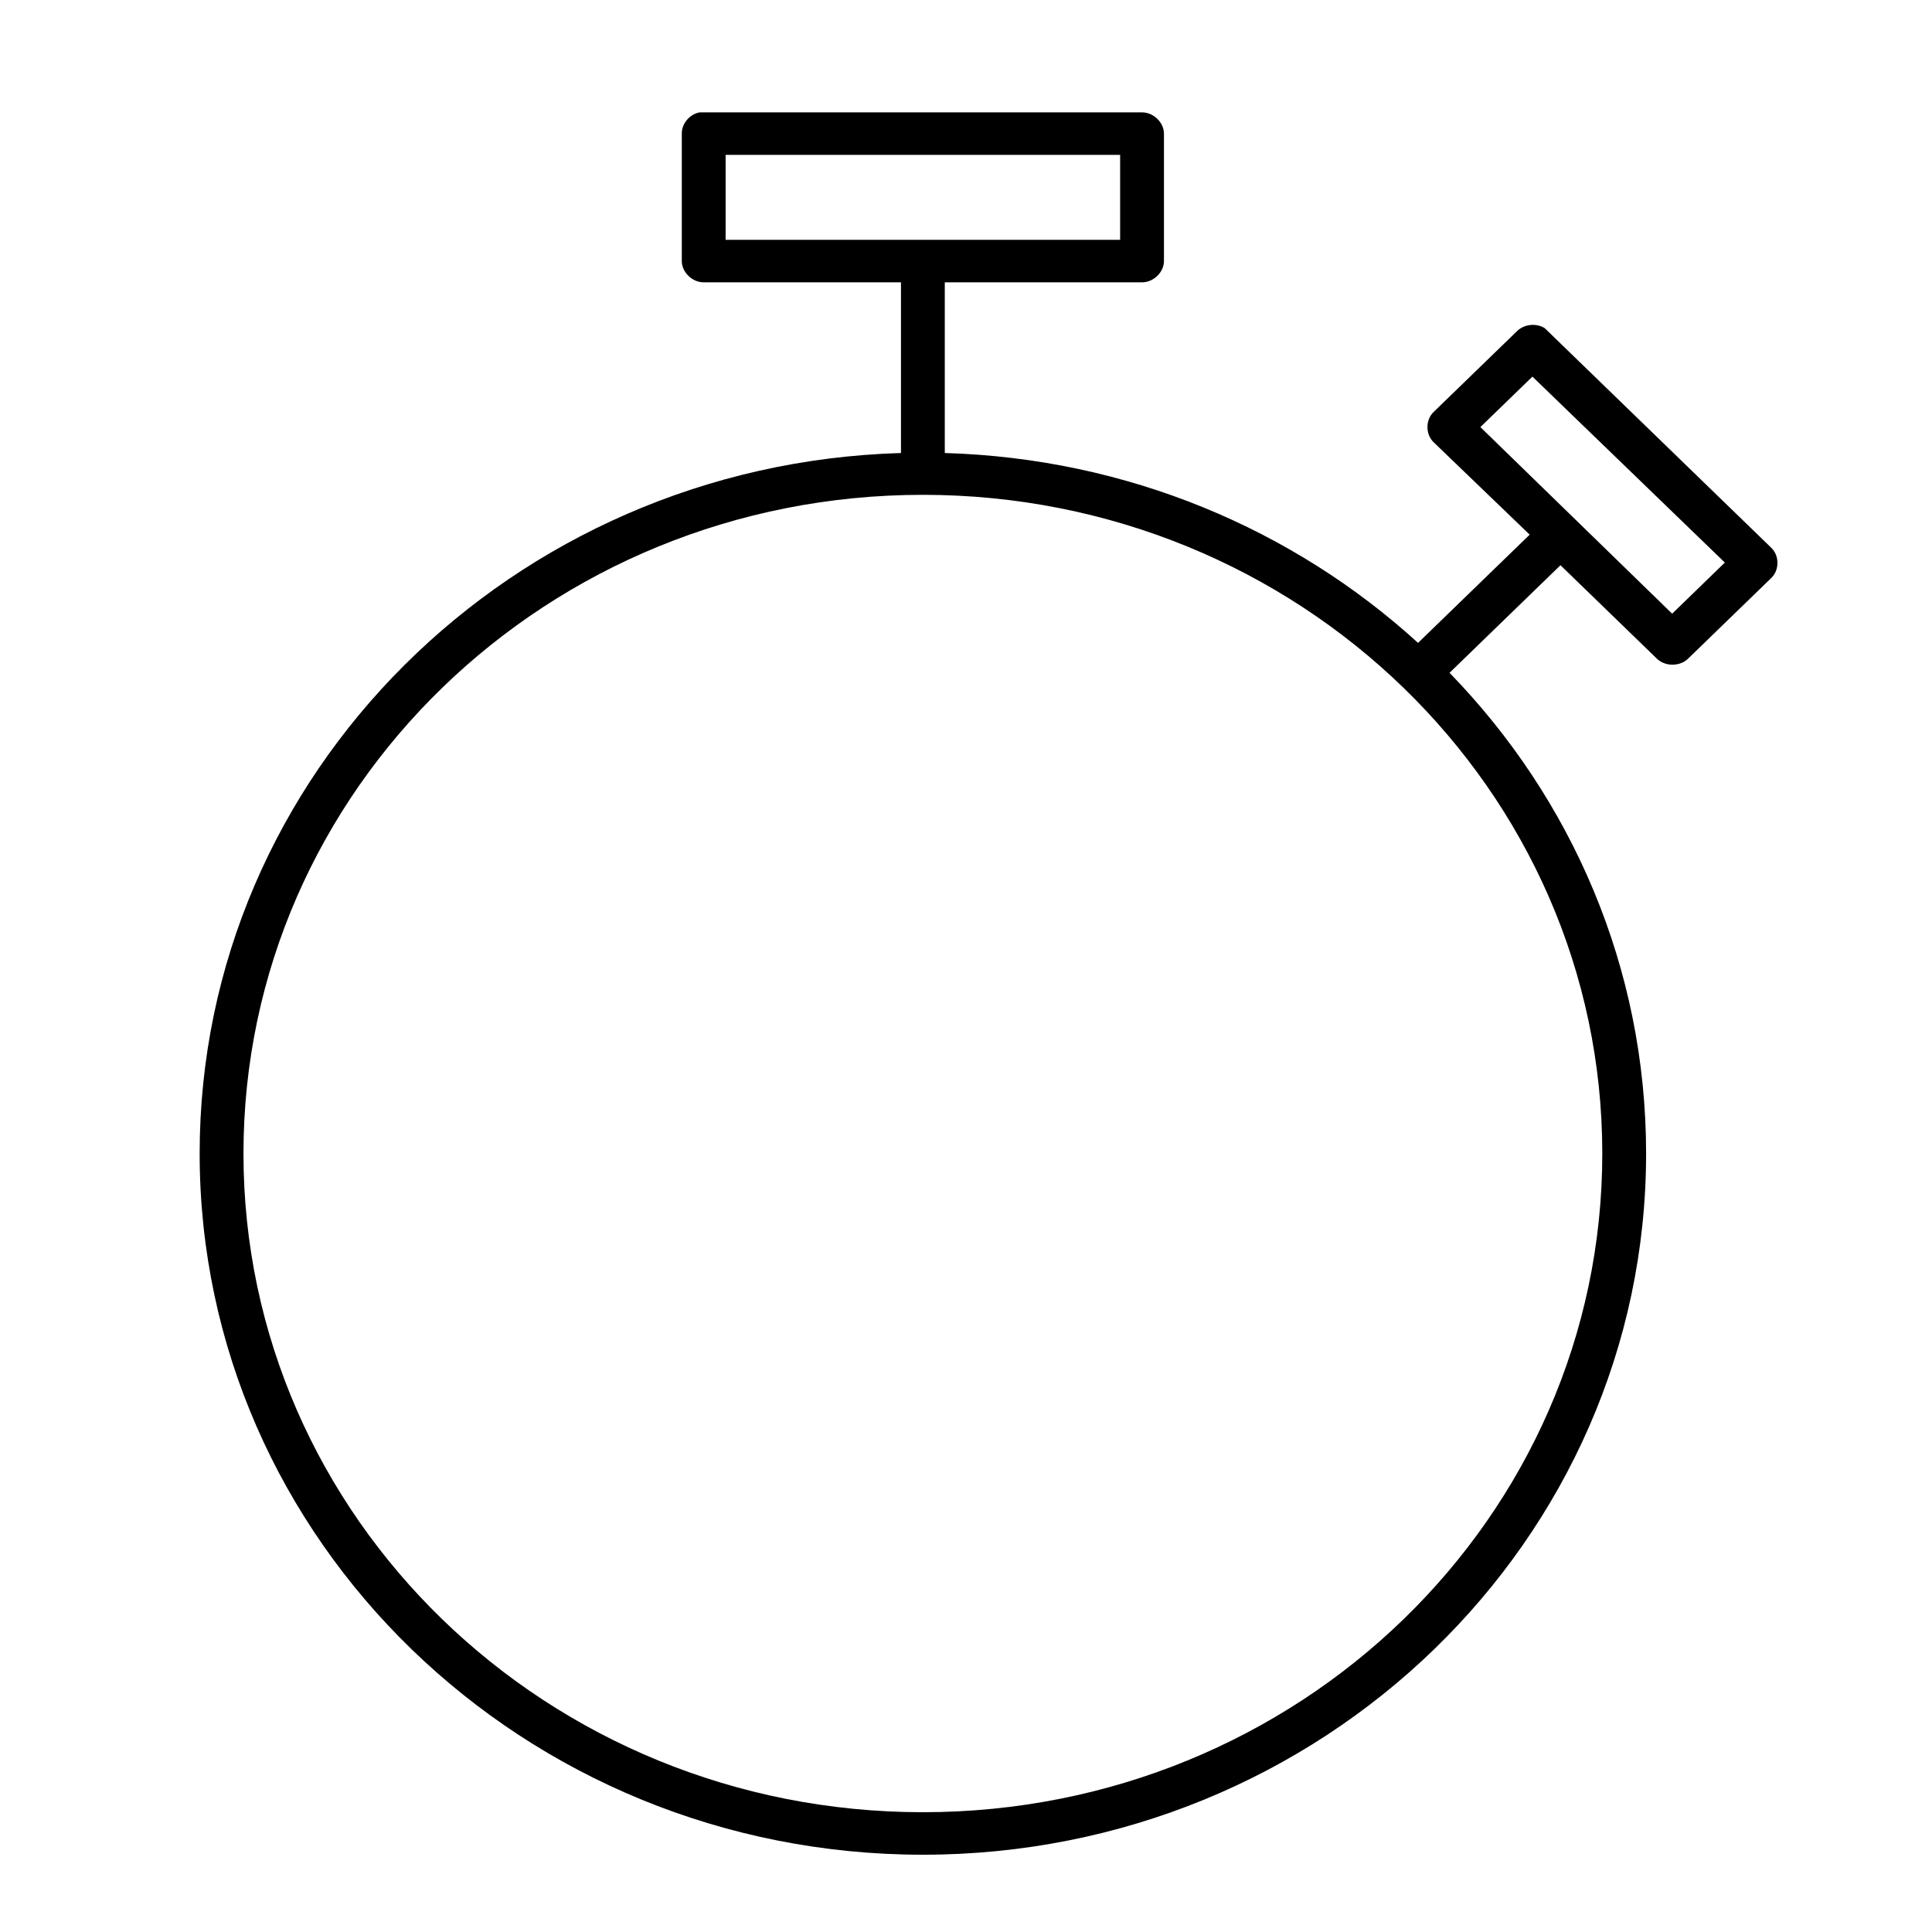
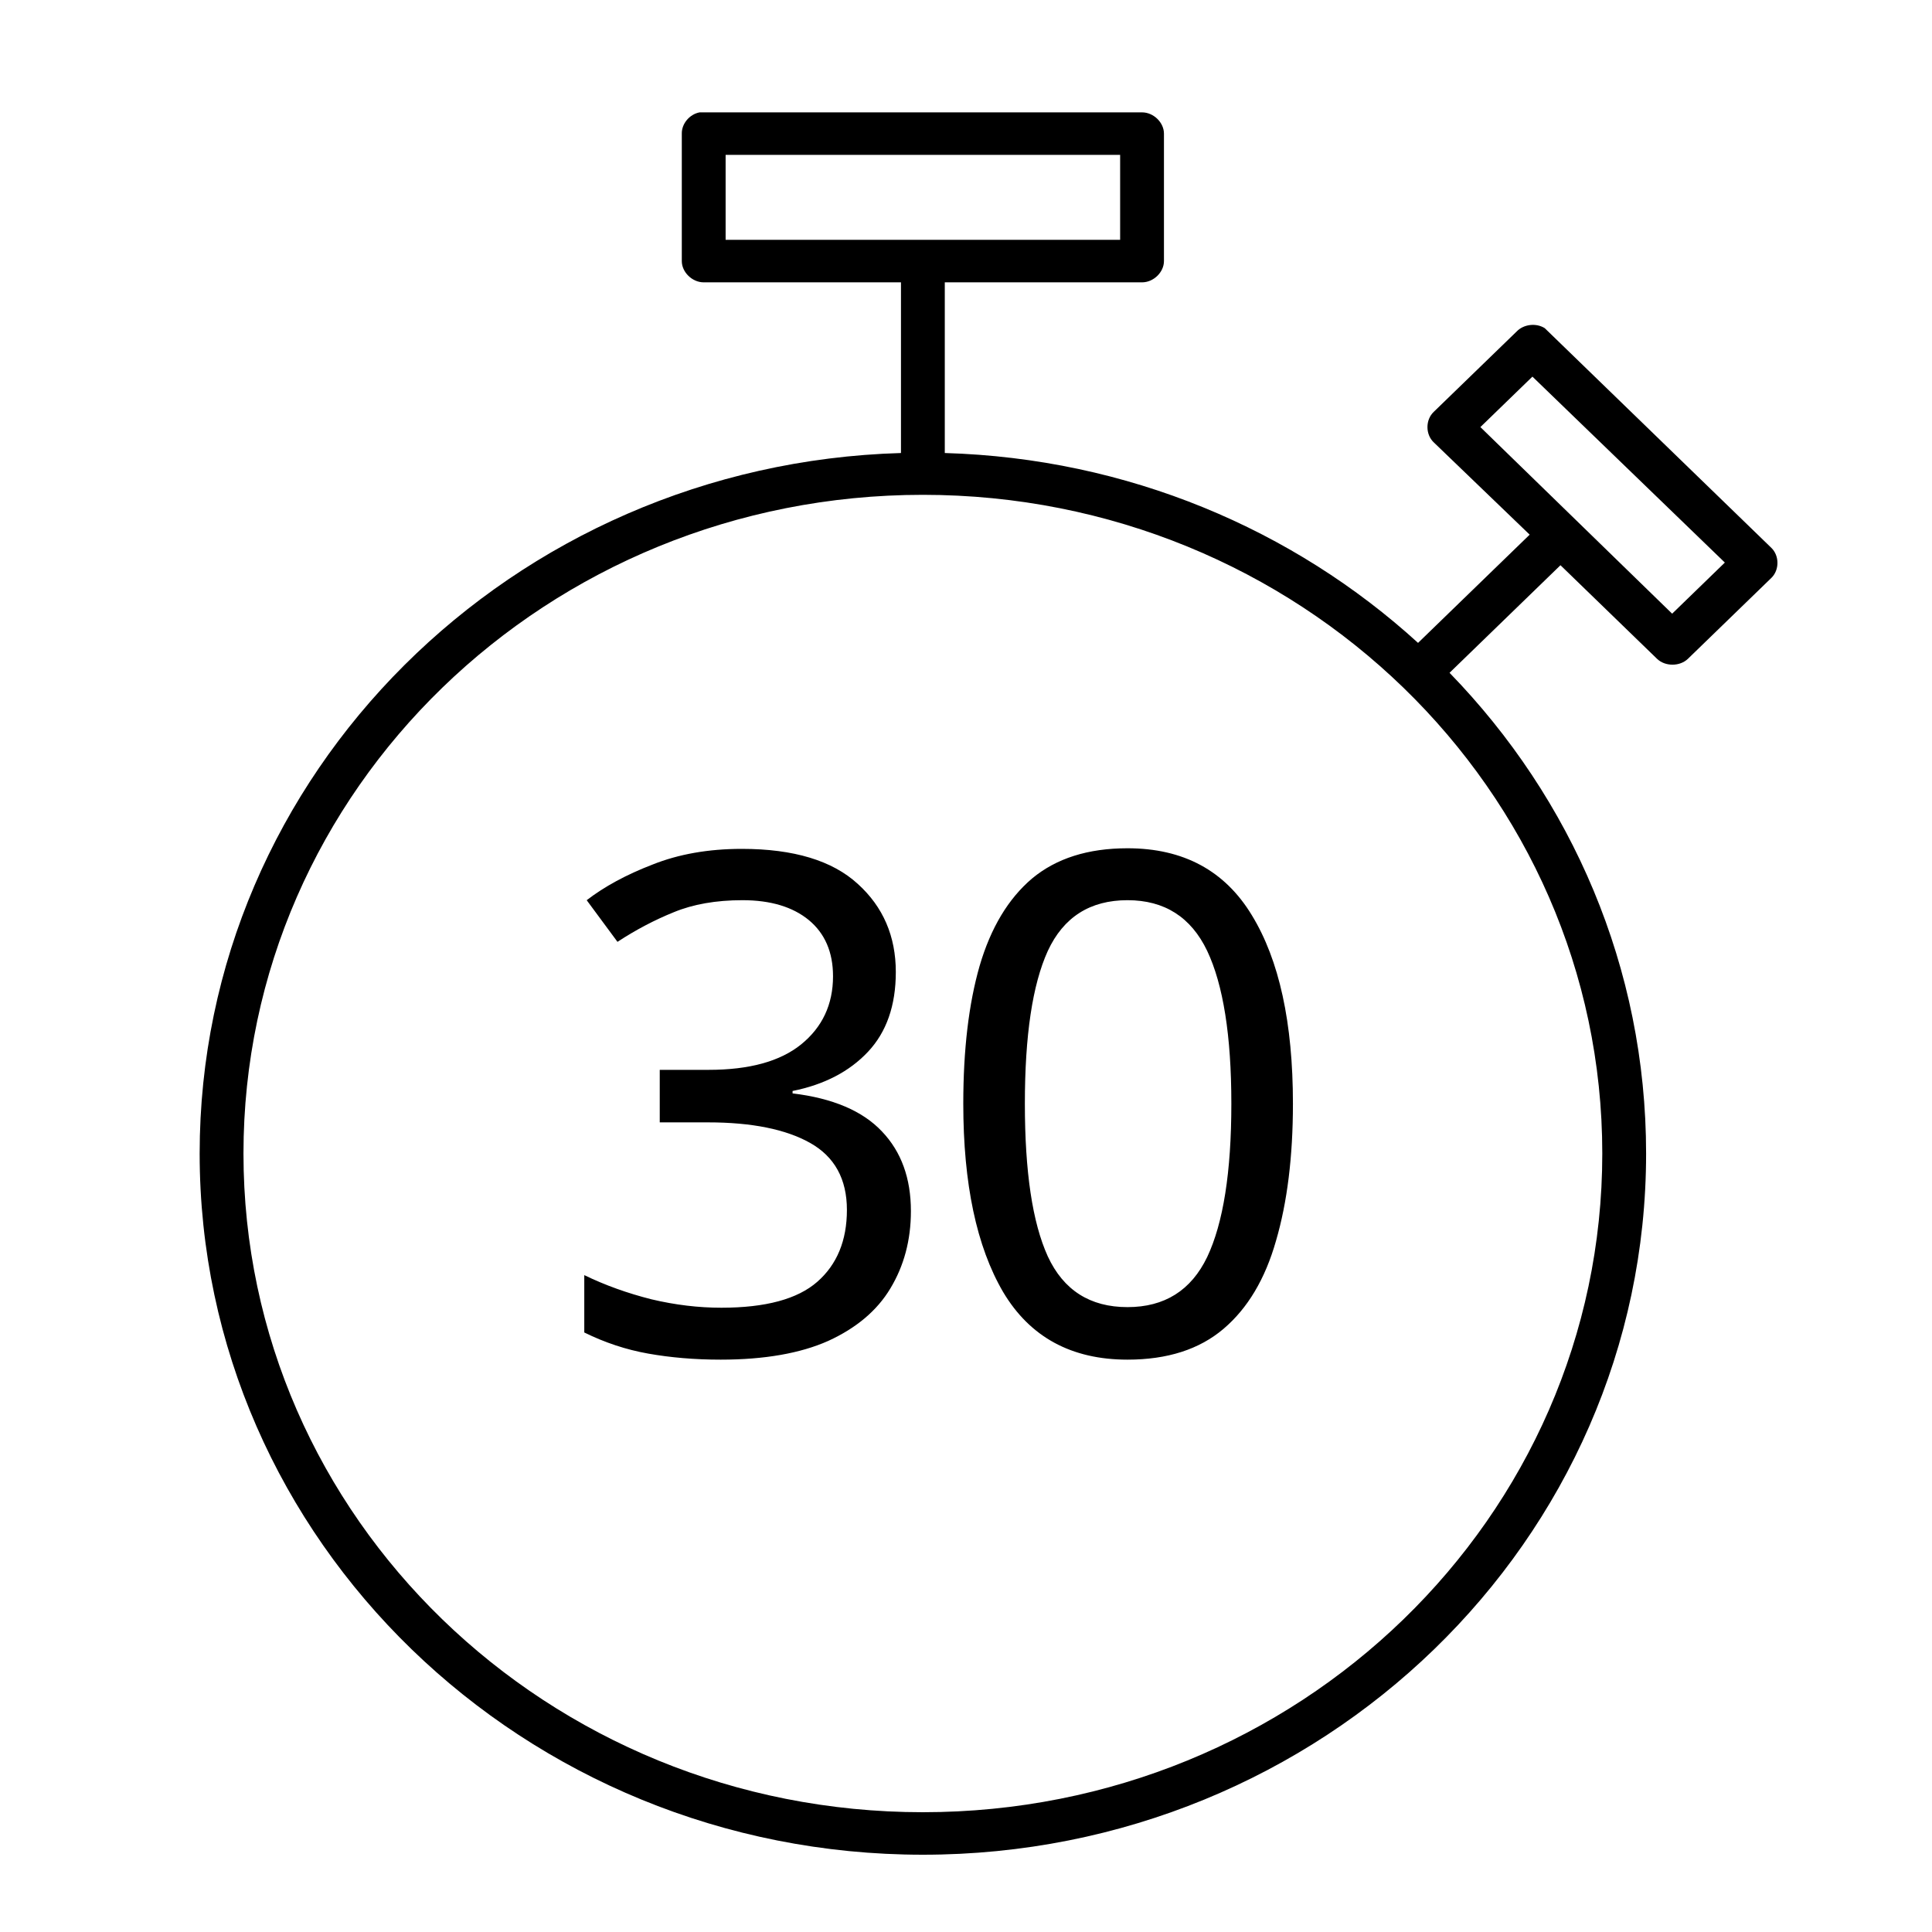
<svg xmlns="http://www.w3.org/2000/svg" xmlns:xlink="http://www.w3.org/1999/xlink" width="50" height="50" viewBox="0 0 50 50">
  <defs>
-     <path id="pictos-duration-a" d="M18.106,2.908 C17.846,2.956 17.64,3.201 17.645,3.458 L17.645,6.757 C17.645,7.045 17.915,7.307 18.212,7.307 L23.317,7.307 L23.317,11.724 C13.25,12.017 5.167,20.023 5.167,29.853 C5.167,39.869 13.553,48 23.884,48 C34.214,48 42.601,39.869 42.601,29.853 C42.601,25.041 40.672,20.661 37.514,17.412 L40.385,14.628 L42.885,17.051 C43.094,17.252 43.473,17.252 43.682,17.051 L45.845,14.954 C46.052,14.751 46.052,14.384 45.845,14.181 C43.892,12.288 41.923,10.379 39.978,8.493 C39.756,8.352 39.431,8.39 39.251,8.579 L37.106,10.658 C36.888,10.863 36.888,11.244 37.106,11.449 L39.588,13.837 L36.699,16.638 C33.477,13.7 29.184,11.862 24.451,11.724 L24.451,7.307 L29.556,7.307 C29.853,7.307 30.123,7.045 30.123,6.757 L30.123,3.458 C30.123,3.17 29.853,2.908 29.556,2.908 L18.106,2.908 L18.106,2.908 Z M18.779,4.008 L28.989,4.008 L28.989,6.207 L18.779,6.207 L18.779,4.008 Z M39.659,9.747 L44.639,14.559 L43.275,15.882 L38.312,11.053 L39.659,9.747 Z M23.884,12.806 C33.601,12.806 41.467,20.432 41.467,29.853 C41.467,39.275 33.601,46.9 23.884,46.9 C14.166,46.9 6.301,39.275 6.301,29.853 C6.301,20.432 14.166,12.806 23.884,12.806 Z" />
+     <path id="pictos-duration-30-a" d="M18.106,2.908 C17.846,2.956 17.64,3.201 17.645,3.458 L17.645,6.757 C17.645,7.045 17.915,7.307 18.212,7.307 L23.317,7.307 L23.317,11.724 C13.25,12.017 5.167,20.023 5.167,29.853 C5.167,39.869 13.553,48 23.884,48 C34.214,48 42.601,39.869 42.601,29.853 C42.601,25.041 40.672,20.661 37.514,17.412 L40.385,14.628 L42.885,17.051 C43.094,17.252 43.473,17.252 43.682,17.051 L45.845,14.954 C46.052,14.751 46.052,14.384 45.845,14.181 C43.892,12.288 41.923,10.379 39.978,8.493 C39.756,8.352 39.431,8.39 39.251,8.579 L37.106,10.658 C36.888,10.863 36.888,11.244 37.106,11.449 L39.588,13.837 L36.699,16.638 C33.477,13.7 29.184,11.862 24.451,11.724 L24.451,7.307 L29.556,7.307 C29.853,7.307 30.123,7.045 30.123,6.757 L30.123,3.458 C30.123,3.17 29.853,2.908 29.556,2.908 L18.106,2.908 L18.106,2.908 Z M18.779,4.008 L28.989,4.008 L28.989,6.207 L18.779,6.207 L18.779,4.008 Z M39.659,9.747 L44.639,14.559 L43.275,15.882 L38.312,11.053 L39.659,9.747 Z M23.884,12.806 C33.601,12.806 41.467,20.432 41.467,29.853 C41.467,39.275 33.601,46.9 23.884,46.9 C14.166,46.9 6.301,39.275 6.301,29.853 C6.301,20.432 14.166,12.806 23.884,12.806 Z" />
  </defs>
  <g fill="none" fill-rule="evenodd">
-     <use fill="#000" fill-rule="nonzero" xlink:href="#pictos-duration-a" />
+     <text fill="#000" font-family="Brown-Light, Brown" font-size="18" font-weight="300" letter-spacing="-.55">
+       <tspan x="14.308" y="35">30</tspan>
+     </text>
+     <use fill="#000" fill-rule="nonzero" xlink:href="#pictos-duration-30-a" />
  </g>
</svg>
